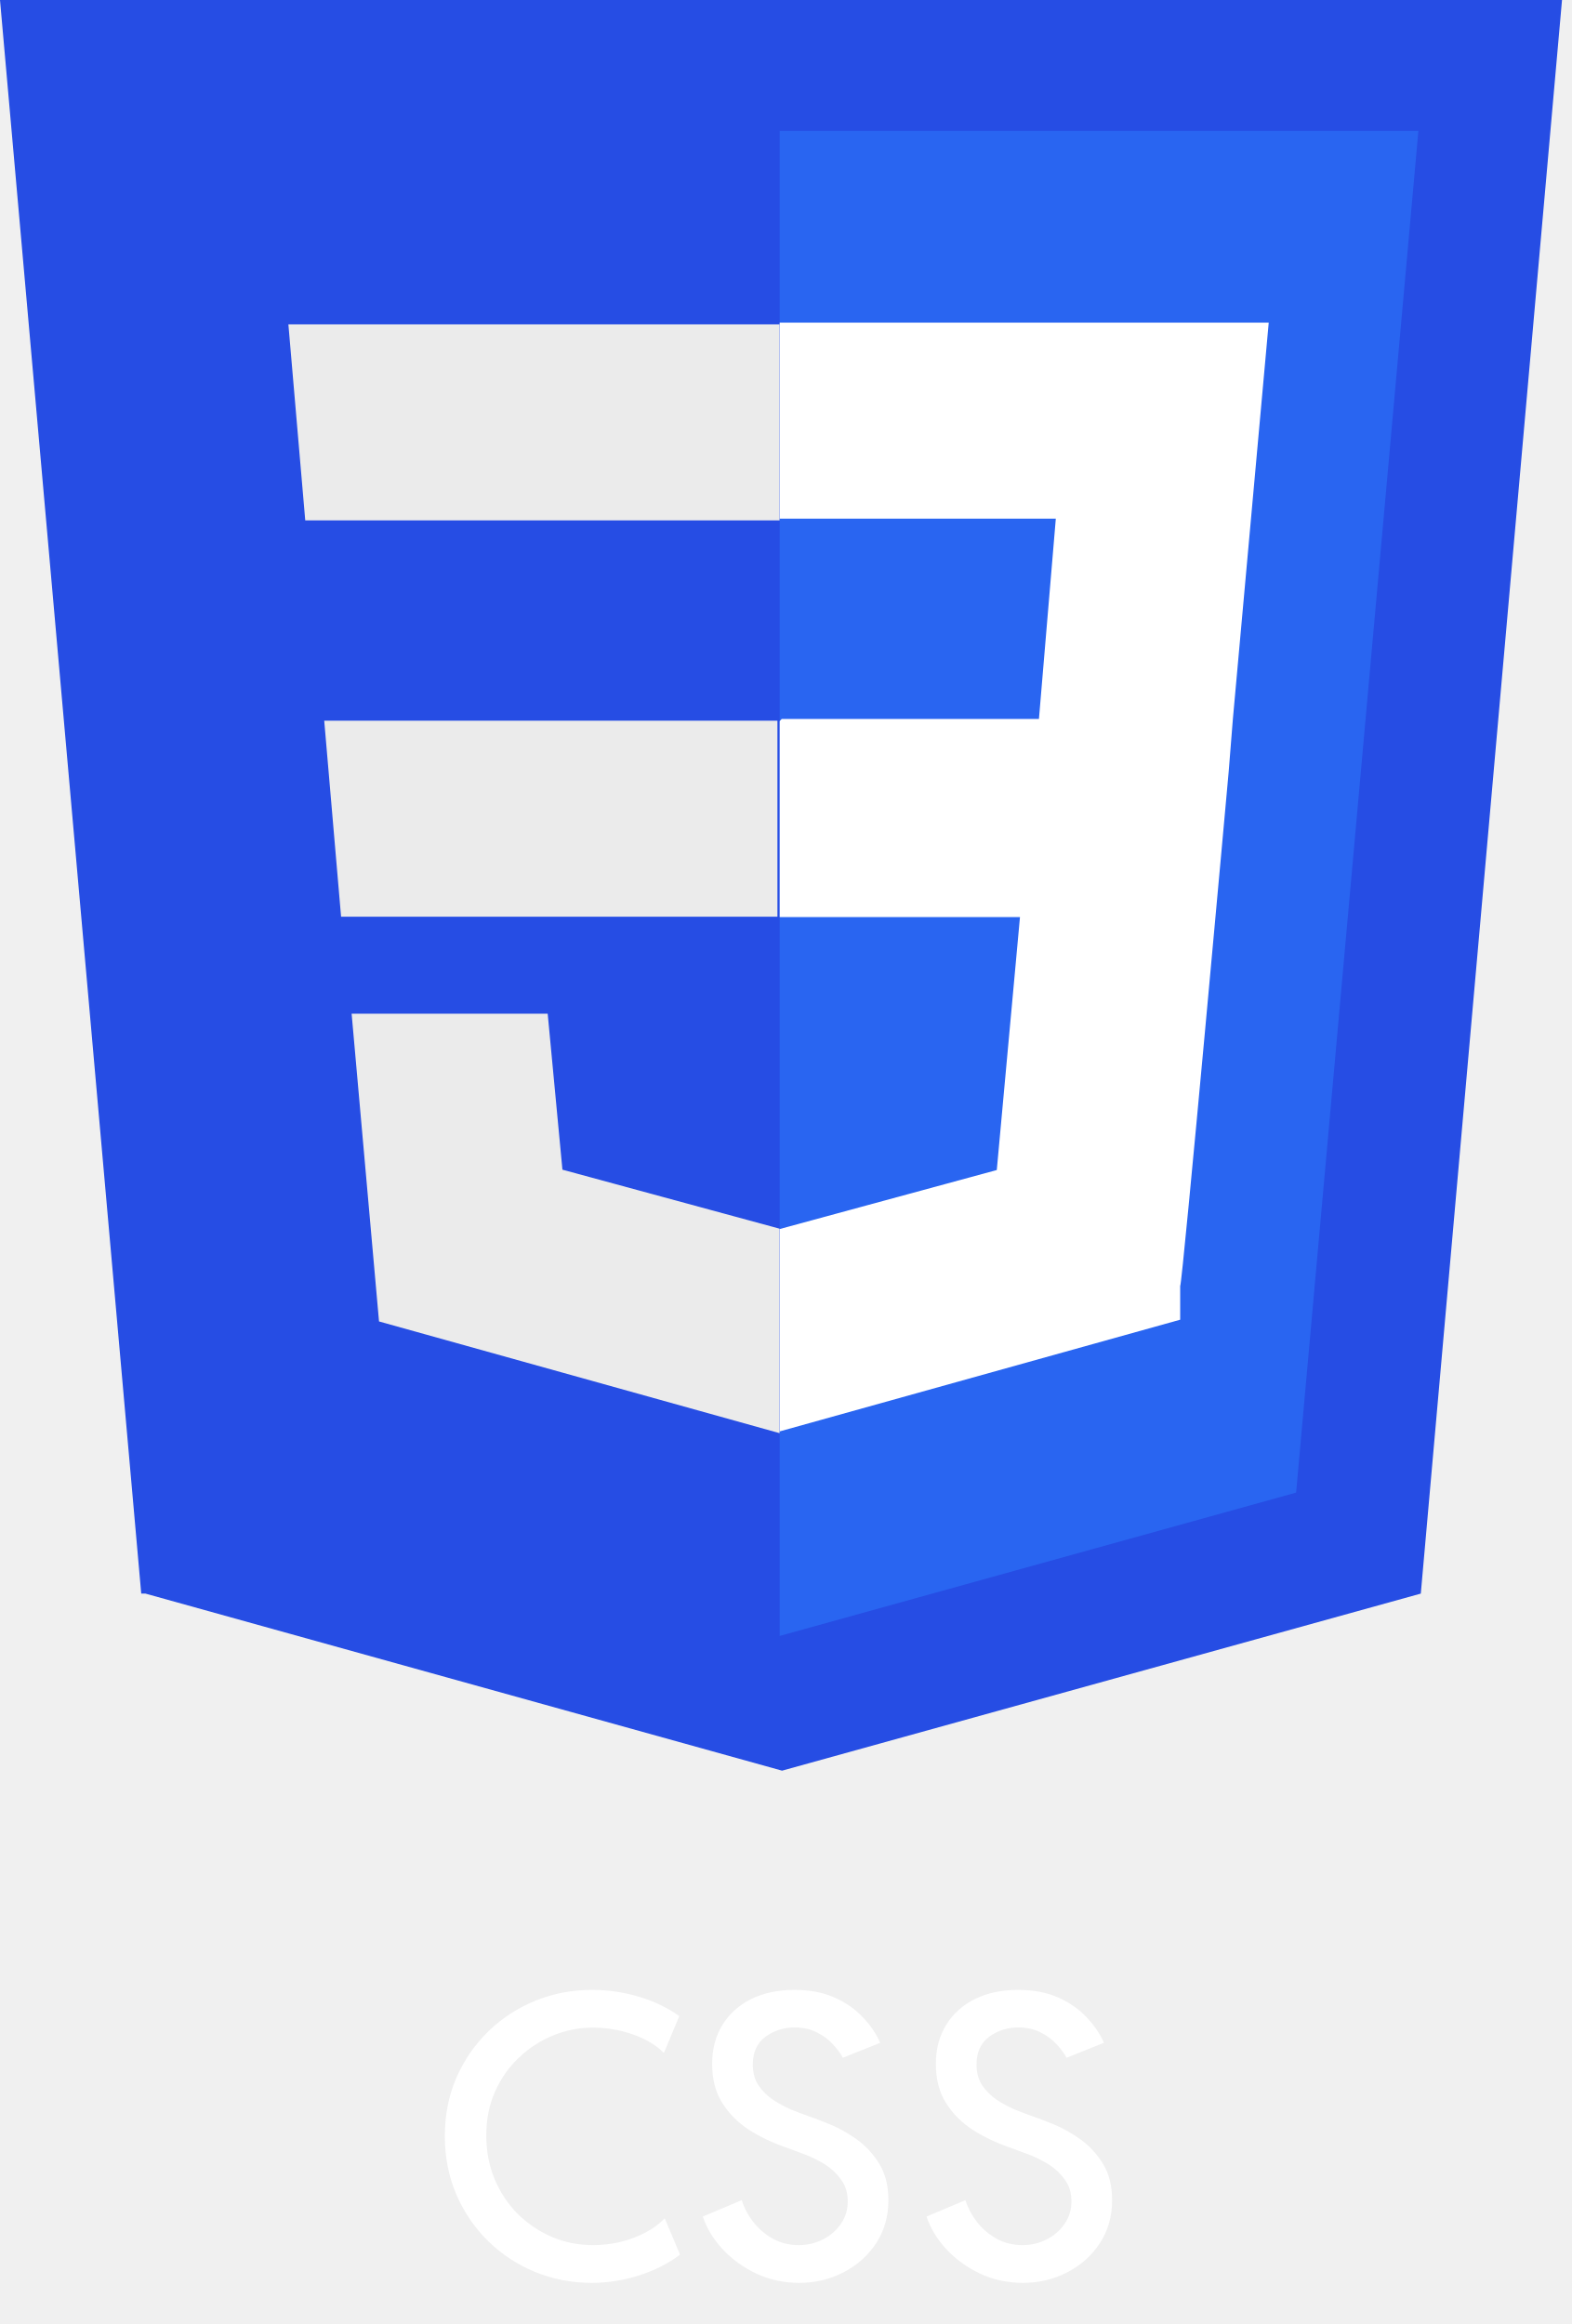
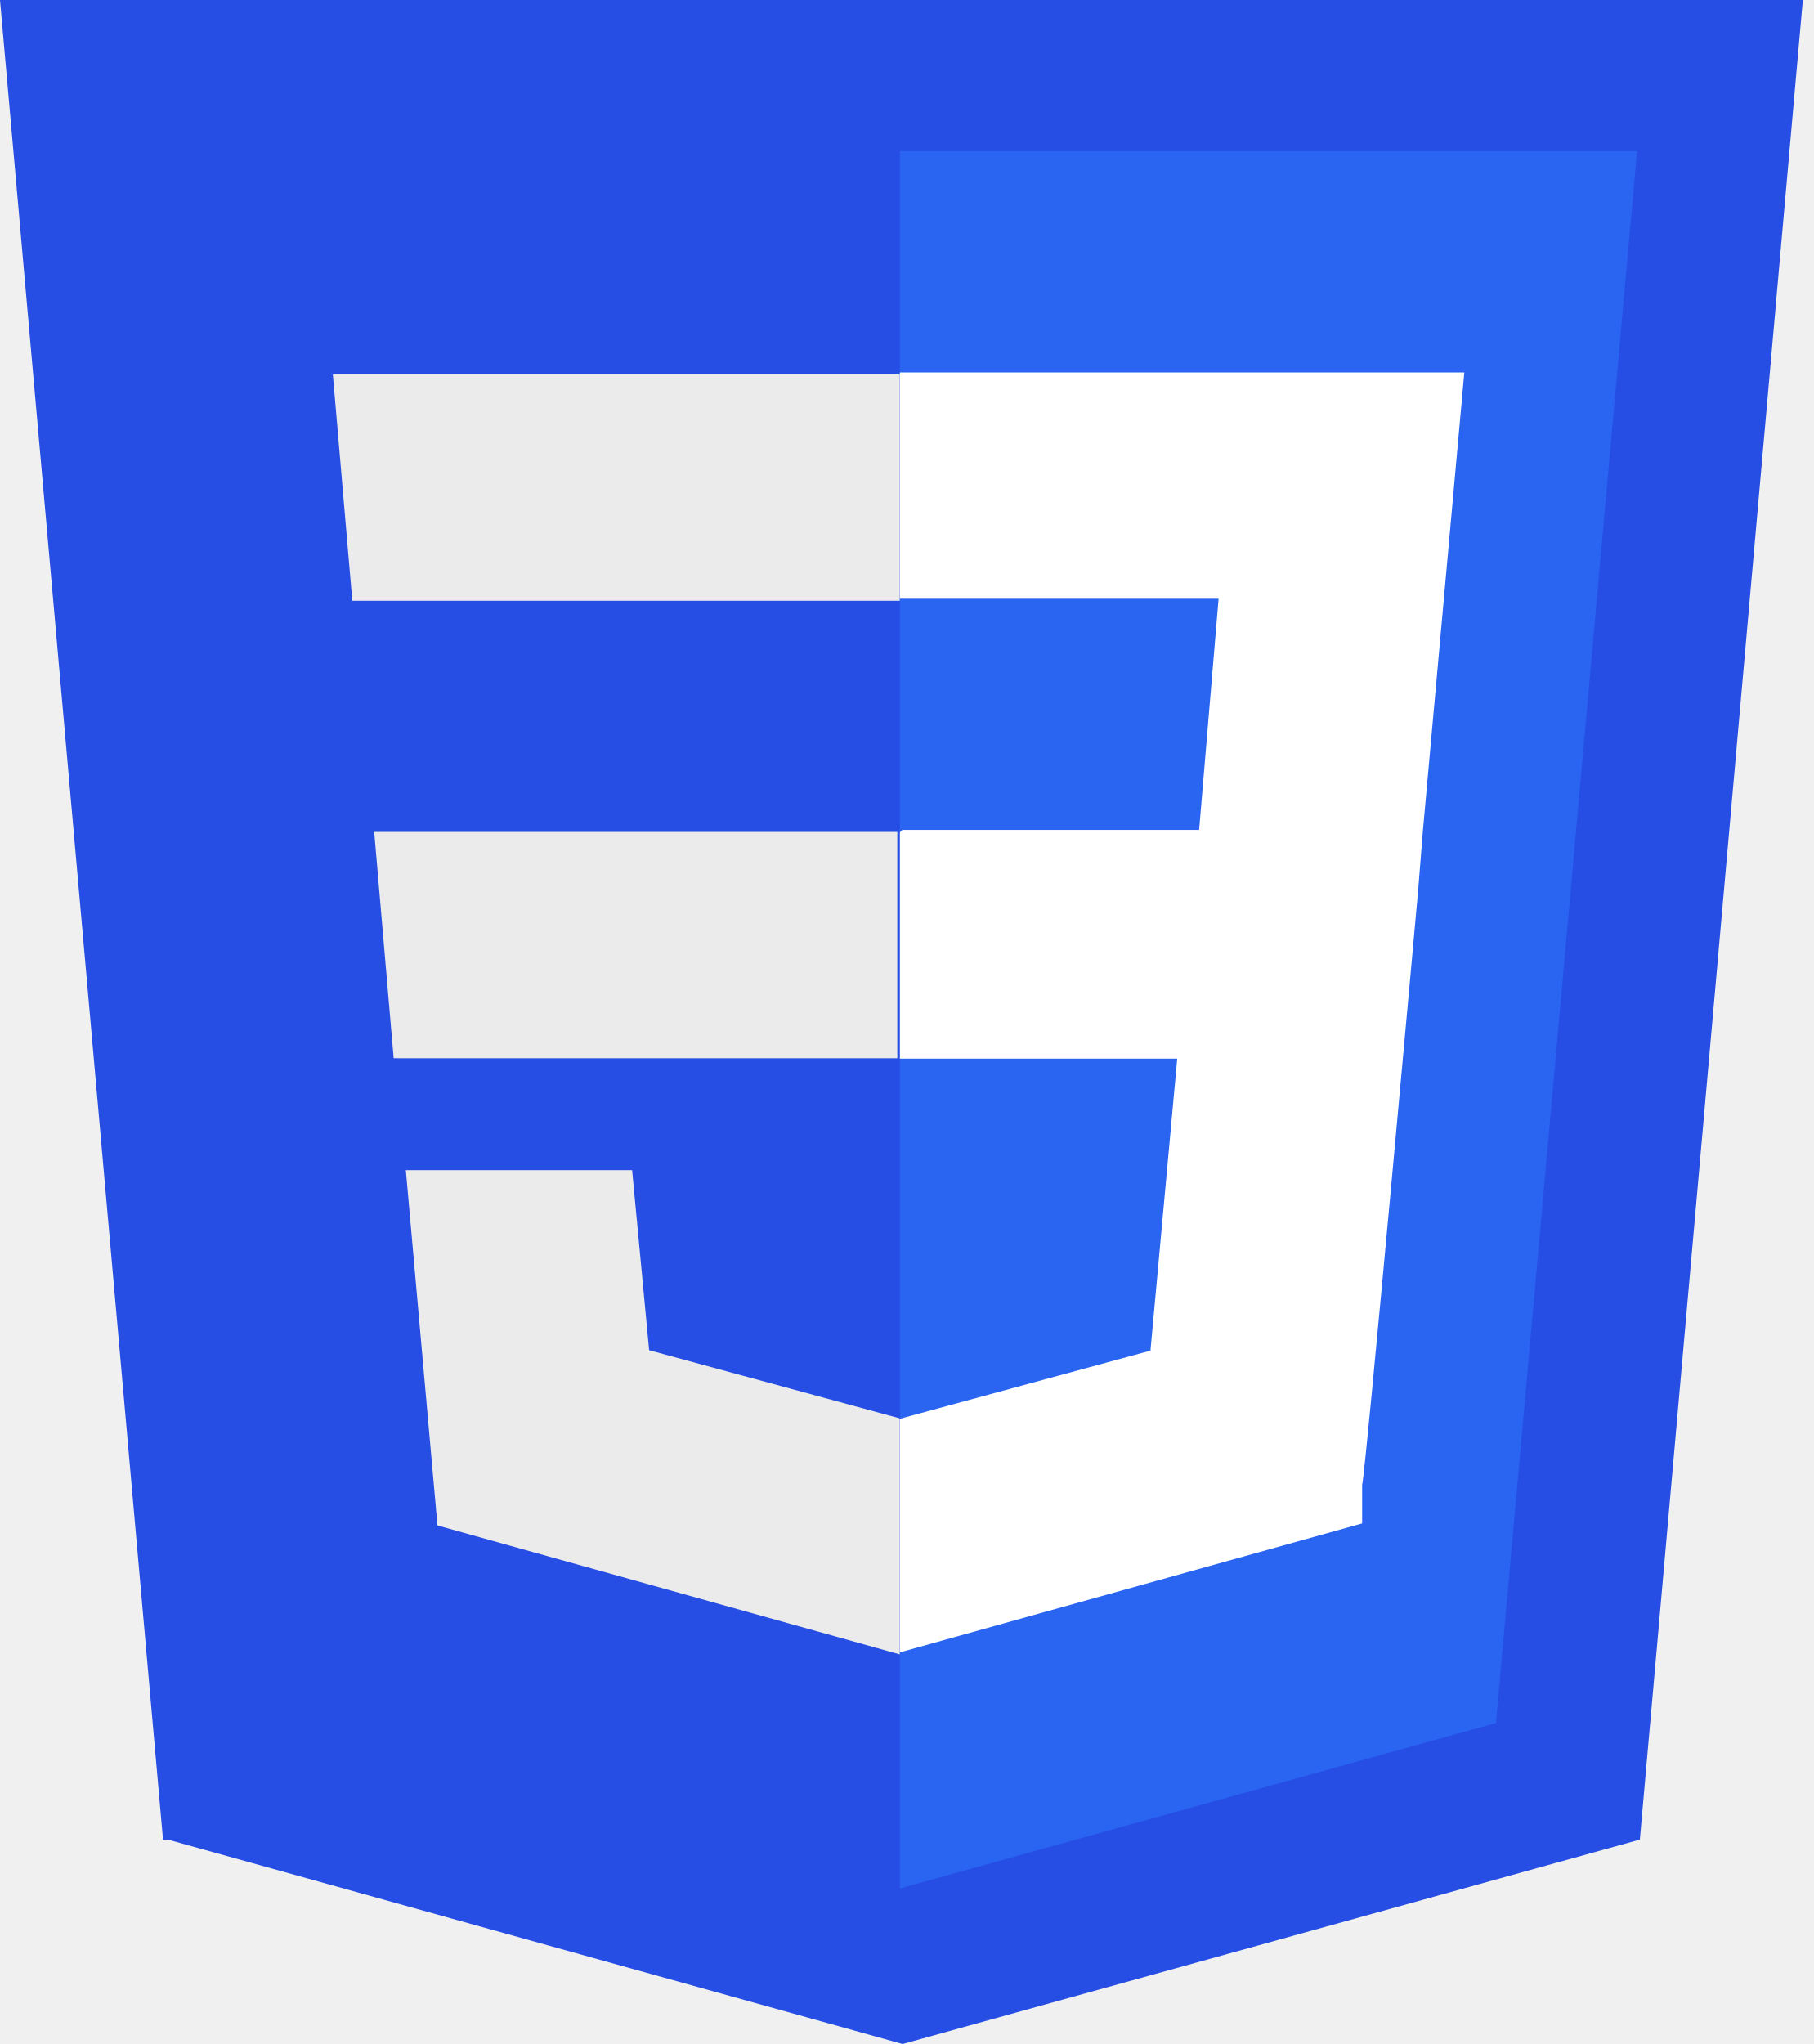
- <svg xmlns="http://www.w3.org/2000/svg" width="71" height="105" viewBox="0 0 71 105" fill="none">
+ <svg xmlns="http://www.w3.org/2000/svg" width="71" height="80" viewBox="0 0 71 80" fill="none">
  <path d="M6.381 72L0 0H70.571L64.191 72L35.333 80L6.571 72H6.381Z" fill="#264DE4" />
  <path d="M58.558 67.437L64.082 5.913H35.225V73.913L58.558 67.437Z" fill="#2965F1" />
  <path d="M14.648 32.561L15.41 41.418H35.124V32.561H14.553H14.648ZM13.886 23.513H35.22V14.656H13.029L13.791 23.513H13.886ZM35.22 55.513L25.41 52.847L24.744 45.799H15.886L17.124 59.704L35.22 64.751V55.513Z" fill="#EBEBEB" />
  <path d="M35.225 32.577V41.434H46.082L45.034 52.863L35.225 55.529V64.672L53.32 59.625V58.101C53.415 58.101 55.511 34.863 55.511 34.863L55.701 32.482L57.32 14.577H35.225V23.434H47.701L46.939 32.482H35.32L35.225 32.577Z" fill="white" />
-   <path d="M26.734 103.141C25.832 103.141 24.979 102.977 24.176 102.648C23.38 102.32 22.673 101.857 22.058 101.26C21.449 100.662 20.968 99.959 20.617 99.15C20.271 98.342 20.098 97.463 20.098 96.514C20.098 95.547 20.274 94.662 20.625 93.859C20.983 93.051 21.469 92.351 22.084 91.759C22.7 91.167 23.406 90.71 24.203 90.388C25.005 90.065 25.852 89.904 26.743 89.904C27.463 89.904 28.169 90.007 28.861 90.212C29.552 90.417 30.162 90.71 30.689 91.091L29.995 92.752C29.625 92.389 29.151 92.107 28.571 91.908C27.991 91.709 27.393 91.609 26.778 91.609C26.163 91.609 25.568 91.727 24.994 91.961C24.419 92.195 23.904 92.529 23.447 92.963C22.99 93.391 22.63 93.903 22.366 94.501C22.102 95.093 21.97 95.752 21.97 96.478C21.97 97.182 22.093 97.835 22.339 98.439C22.591 99.042 22.94 99.569 23.385 100.021C23.837 100.466 24.352 100.814 24.932 101.066C25.512 101.312 26.133 101.436 26.796 101.436C27.206 101.436 27.613 101.389 28.017 101.295C28.427 101.195 28.805 101.055 29.151 100.873C29.503 100.691 29.796 100.475 30.03 100.223L30.724 101.866C30.197 102.265 29.579 102.578 28.87 102.807C28.167 103.029 27.455 103.141 26.734 103.141ZM36.112 103.141C35.409 103.141 34.758 103 34.161 102.719C33.563 102.432 33.053 102.06 32.631 101.603C32.215 101.146 31.922 100.659 31.753 100.144L33.51 99.405C33.622 99.757 33.797 100.088 34.038 100.398C34.278 100.703 34.571 100.952 34.917 101.146C35.268 101.339 35.658 101.436 36.086 101.436C36.478 101.436 36.841 101.351 37.175 101.181C37.509 101.011 37.779 100.779 37.984 100.486C38.195 100.188 38.3 99.845 38.3 99.458C38.3 99.065 38.195 98.731 37.984 98.456C37.779 98.175 37.521 97.94 37.211 97.753C36.9 97.565 36.587 97.416 36.27 97.305C35.959 97.188 35.699 97.091 35.488 97.015C34.908 96.815 34.366 96.558 33.862 96.241C33.358 95.919 32.951 95.515 32.64 95.028C32.33 94.542 32.174 93.95 32.174 93.253C32.174 92.573 32.33 91.984 32.64 91.486C32.951 90.982 33.384 90.593 33.941 90.317C34.504 90.042 35.151 89.904 35.883 89.904C36.569 89.904 37.167 90.016 37.676 90.238C38.186 90.461 38.614 90.754 38.959 91.117C39.311 91.481 39.581 91.873 39.768 92.295L38.081 92.972C37.981 92.784 37.834 92.585 37.641 92.374C37.448 92.157 37.205 91.976 36.912 91.829C36.619 91.677 36.282 91.601 35.901 91.601C35.409 91.601 34.969 91.741 34.583 92.022C34.202 92.304 34.011 92.723 34.011 93.279C34.011 93.637 34.093 93.944 34.257 94.202C34.427 94.454 34.641 94.671 34.899 94.853C35.163 95.028 35.435 95.178 35.716 95.301C36.004 95.418 36.264 95.518 36.499 95.6C36.768 95.688 37.105 95.816 37.509 95.986C37.914 96.15 38.315 96.376 38.713 96.663C39.112 96.95 39.449 97.316 39.724 97.762C40 98.207 40.137 98.755 40.137 99.405C40.137 100.138 39.953 100.785 39.584 101.348C39.214 101.91 38.722 102.35 38.107 102.666C37.498 102.982 36.833 103.141 36.112 103.141ZM46.219 103.141C45.516 103.141 44.866 103 44.268 102.719C43.67 102.432 43.161 102.06 42.739 101.603C42.323 101.146 42.03 100.659 41.86 100.144L43.618 99.405C43.729 99.757 43.905 100.088 44.145 100.398C44.385 100.703 44.678 100.952 45.024 101.146C45.376 101.339 45.765 101.436 46.193 101.436C46.586 101.436 46.949 101.351 47.283 101.181C47.617 101.011 47.886 100.779 48.091 100.486C48.302 100.188 48.408 99.845 48.408 99.458C48.408 99.065 48.302 98.731 48.091 98.456C47.886 98.175 47.629 97.94 47.318 97.753C47.007 97.565 46.694 97.416 46.377 97.305C46.067 97.188 45.806 97.091 45.595 97.015C45.015 96.815 44.473 96.558 43.969 96.241C43.465 95.919 43.058 95.515 42.748 95.028C42.437 94.542 42.282 93.95 42.282 93.253C42.282 92.573 42.437 91.984 42.748 91.486C43.058 90.982 43.492 90.593 44.048 90.317C44.611 90.042 45.258 89.904 45.991 89.904C46.676 89.904 47.274 90.016 47.784 90.238C48.294 90.461 48.721 90.754 49.067 91.117C49.419 91.481 49.688 91.873 49.876 92.295L48.188 92.972C48.088 92.784 47.942 92.585 47.749 92.374C47.555 92.157 47.312 91.976 47.019 91.829C46.726 91.677 46.389 91.601 46.008 91.601C45.516 91.601 45.077 91.741 44.69 92.022C44.309 92.304 44.119 92.723 44.119 93.279C44.119 93.637 44.201 93.944 44.365 94.202C44.535 94.454 44.749 94.671 45.006 94.853C45.27 95.028 45.542 95.178 45.824 95.301C46.111 95.418 46.372 95.518 46.606 95.6C46.876 95.688 47.212 95.816 47.617 95.986C48.021 96.15 48.422 96.376 48.821 96.663C49.219 96.95 49.556 97.316 49.832 97.762C50.107 98.207 50.245 98.755 50.245 99.405C50.245 100.138 50.06 100.785 49.691 101.348C49.322 101.91 48.83 102.35 48.214 102.666C47.605 102.982 46.94 103.141 46.219 103.141Z" fill="white" />
</svg>
